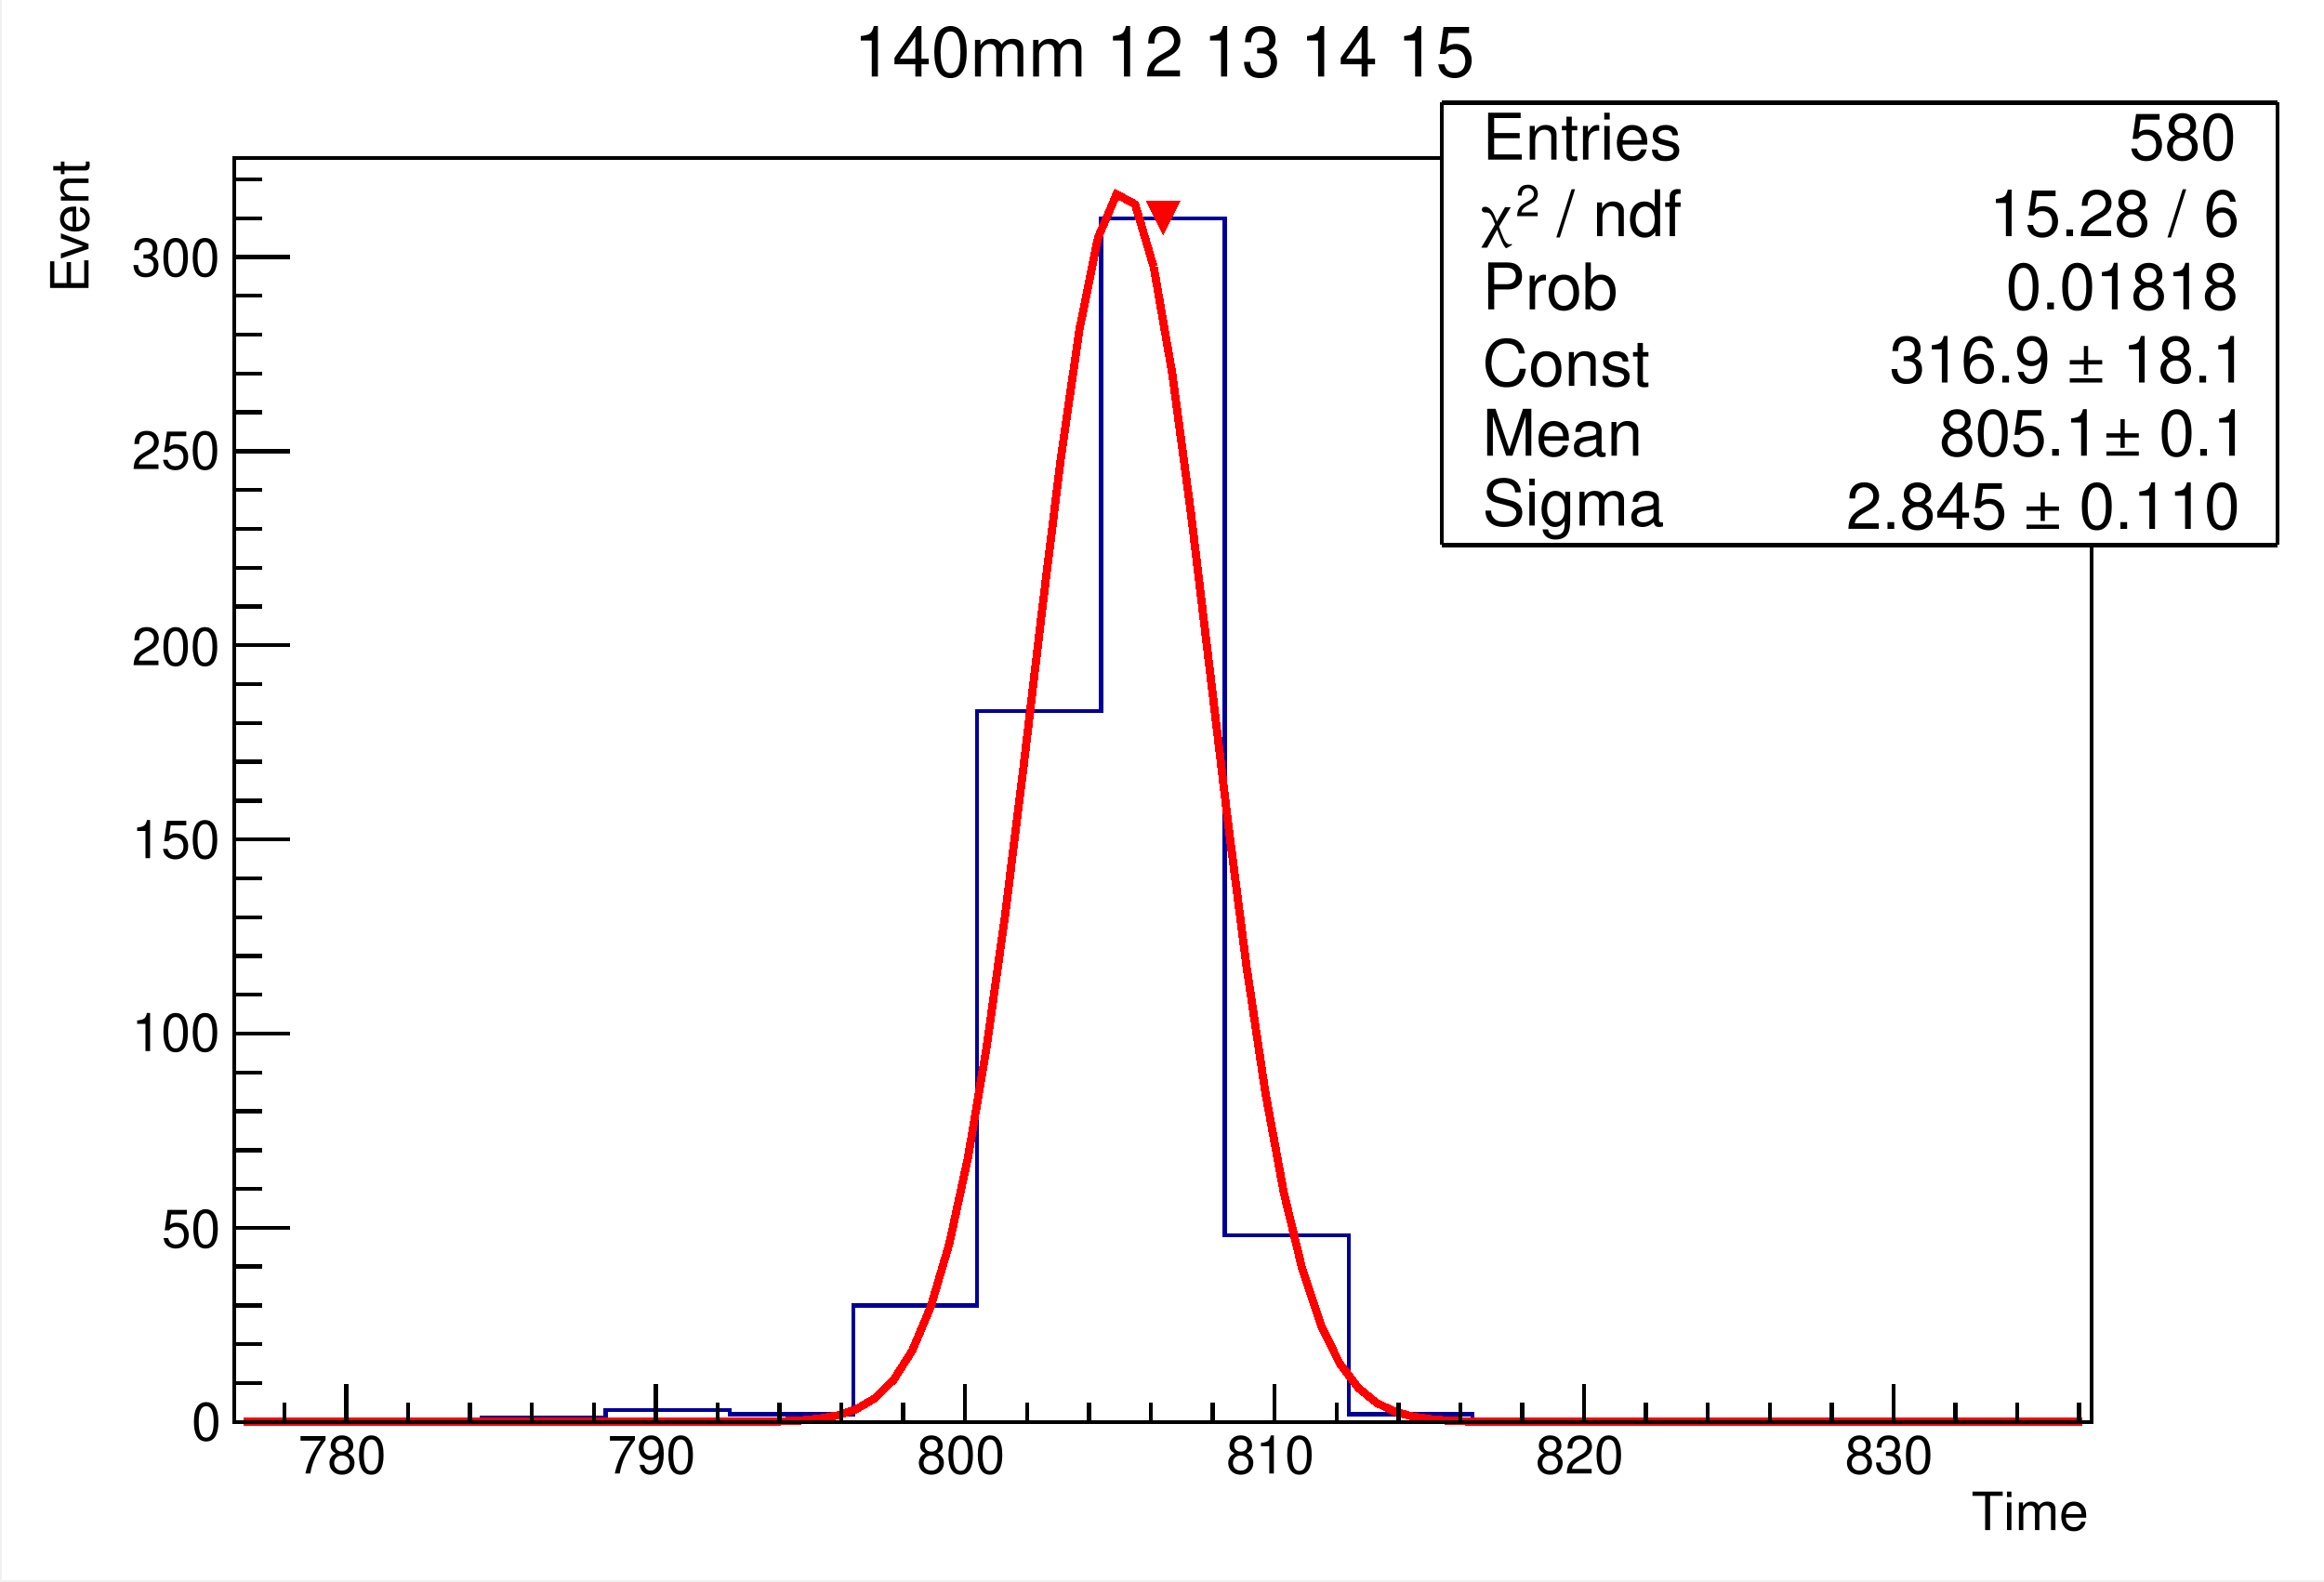
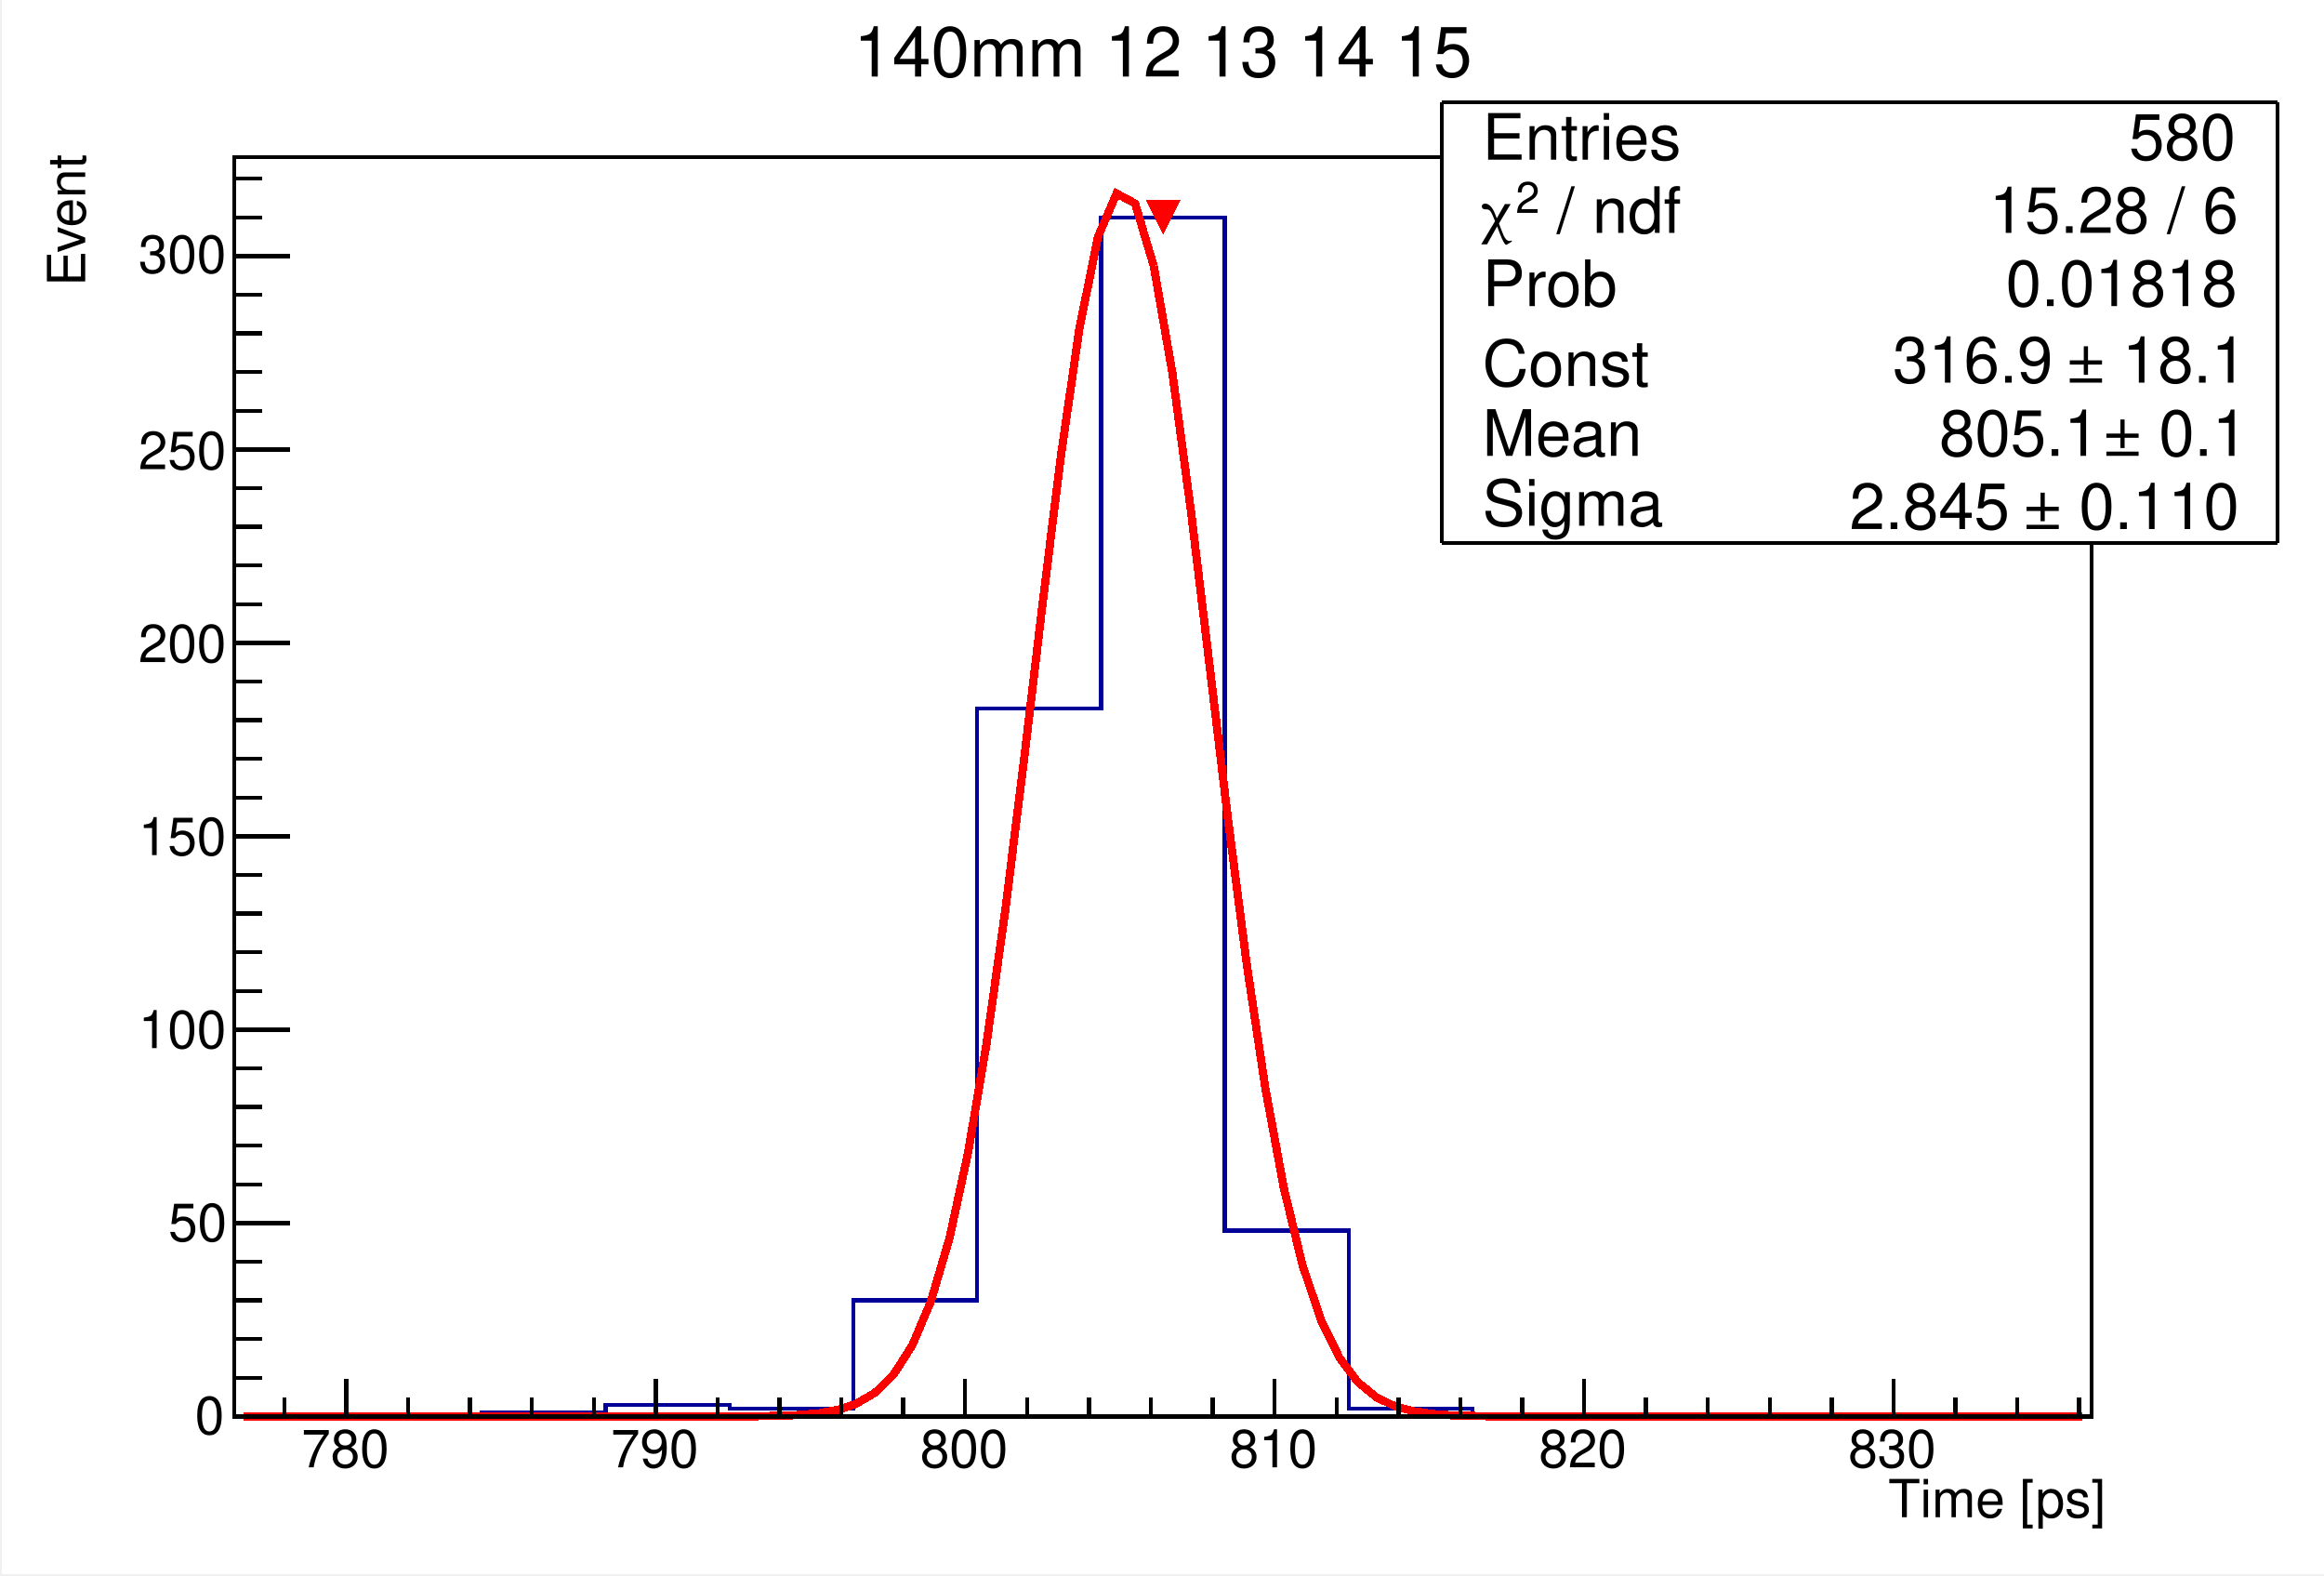
- <svg xmlns="http://www.w3.org/2000/svg" width="567.429" height="386.304" viewBox="0 0 567.429 386.304" shape-rendering="crispEdges">
+ <svg xmlns="http://www.w3.org/2000/svg" width="567.429" height="384.68" viewBox="0 0 567.429 384.68" shape-rendering="crispEdges">
  <defs>
</defs>
-   <rect x="0.5" y="0" width="566.929" height="385.804" fill="white" />
-   <rect x="57.193" y="38.58" width="453.543" height="308.643" fill="white" />
-   <rect x="57.193" y="38.58" width="453.543" height="308.643" fill="none" stroke="black" />
-   <rect x="57.193" y="38.58" width="453.543" height="308.643" fill="white" />
-   <rect x="57.193" y="38.58" width="453.543" height="308.643" fill="none" stroke="black" />
-   <path d="M57.193,347.224h 60.472v -0.948h 30.236v -1.896h 30.236v 0.948h 30.236v -26.55h 30.236v -145.077h 30.236v -120.423h 30.236v 248.432h 30.236v 43.618h 30.236v 1.896h 151.181" fill="none" stroke="#000099" />
+   <rect x="0.5" y="0" width="566.929" height="384.18" fill="white" />
+   <rect x="57.193" y="38.418" width="453.543" height="307.344" fill="white" />
+   <rect x="57.193" y="38.418" width="453.543" height="307.344" fill="none" stroke="black" />
+   <rect x="57.193" y="38.418" width="453.543" height="307.344" fill="white" />
+   <rect x="57.193" y="38.418" width="453.543" height="307.344" fill="none" stroke="black" />
+   <path d="M57.193,345.762h 60.472v -0.944h 30.236v -1.888h 30.236v 0.944h 30.236v -26.438h 30.236v -144.466h 30.236v -119.916h 30.236v 247.386h 30.236v 43.434h 30.236v 1.888h 151.181" fill="none" stroke="#000099" />
  <g fill="#ff0000">
-     <polygon points=" 279.741, 49.054 288.188, 49.054 283.965, 57.501" />
+     <polygon points=" 279.741, 48.83 288.188, 48.83 283.965, 57.277" />
  </g>
-   <path d="M59.461,347.224h 117.921l 4.535, -0.031l 4.535, -0.044l 4.535, -0.098l 4.535, -0.209l 4.535, -0.424l 4.535, -0.822l 4.535, -1.519l 4.535, -2.672l 4.535, -4.473l 4.535, -7.119l 4.535,  -10.761l 4.535, -15.428l 4.535, -20.941l 4.535, -26.84l 4.535, -32.371l 4.535, -36.543l 4.535, -38.296l 4.535, -36.736l 4.535, -31.393l 4.535, -22.422l 4.535, -10.662l 4.535, 2.476l 4.535, 15.291" fill="none" stroke="#ff0000" stroke-width="2" />
-   <path d="M281.697,65.188l 4.535, 26.15l 4.535, 33.831l 4.535, 37.746l 4.535, 37.989l 4.535, 35.215l 4.535, 30.412l 4.535, 24.639l 4.535, 18.81l 4.535, 13.575l 4.535, 9.282l 4.535, 6.022l 4.535, 3.713l 4.535,  2.177l 4.535, 1.215l 4.535, 0.646l 4.535, 0.327l 4.535, 0.158l 4.535, 0.073l 4.535, 0.054h 136.063" fill="none" stroke="#ff0000" stroke-width="2" />
-   <path d="M503.933,347.224h 4.535" fill="none" stroke="#ff0000" stroke-width="2" />
-   <rect x="351.996" y="25.077" width="204.094" height="108.025" fill="white" />
-   <path d="M351.996,133.102h 204.094" fill="none" stroke="black" />
-   <path d="M556.091,133.102v -108.025" fill="none" stroke="black" />
-   <path d="M556.091,25.077h -204.094" fill="none" stroke="black" />
-   <path d="M351.996,25.077v 108.025" fill="none" stroke="black" />
-   <text xml:space="preserve" x="361.938" y="38.986" fill="black" font-size="15.696" font-family="Helvetica">Entries </text>
-   <text xml:space="preserve" x="515.447" y="38.986" fill="black" font-size="15.696" font-family="Helvetica"> 580</text>
-   <text xml:space="preserve" x="375.745" y="57.668" fill="black" font-size="15.696" font-family="Helvetica"> / ndf </text>
-   <text xml:space="preserve" x="370.06" y="52.794" fill="black" font-size="10.631" font-family="Helvetica">2</text>
-   <text xml:space="preserve" x="361.938" y="57.668" fill="black" font-size="15.696" font-family="Times">χ</text>
-   <text xml:space="preserve" x="481.334" y="57.668" fill="black" font-size="15.696" font-family="Helvetica"> 15.28 / 6</text>
-   <text xml:space="preserve" x="361.938" y="75.536" fill="black" font-size="15.696" font-family="Helvetica">Prob  </text>
-   <text xml:space="preserve" x="485.395" y="75.536" fill="black" font-size="15.696" font-family="Helvetica"> 0.01818</text>
-   <text xml:space="preserve" x="361.938" y="94.218" fill="black" font-size="15.696" font-family="Helvetica">Const    </text>
-   <text xml:space="preserve" x="513.823" y="93.405" fill="black" font-size="15.696" font-family="Helvetica"> 18.1</text>
-   <text xml:space="preserve" x="504.888" y="93.405" fill="black" font-size="15.696" font-family="Times">±</text>
-   <text xml:space="preserve" x="456.967" y="93.405" fill="black" font-size="15.696" font-family="Helvetica"> 316.9 </text>
-   <text xml:space="preserve" x="361.938" y="111.274" fill="black" font-size="15.696" font-family="Helvetica">Mean     </text>
-   <text xml:space="preserve" x="522.757" y="111.274" fill="black" font-size="15.696" font-family="Helvetica"> 0.1</text>
-   <text xml:space="preserve" x="513.823" y="111.274" fill="black" font-size="15.696" font-family="Times">±</text>
-   <text xml:space="preserve" x="469.151" y="111.274" fill="black" font-size="15.696" font-family="Helvetica"> 805.1 </text>
-   <text xml:space="preserve" x="361.938" y="128.331" fill="black" font-size="15.696" font-family="Helvetica">Sigma    </text>
-   <text xml:space="preserve" x="503.264" y="129.143" fill="black" font-size="15.696" font-family="Helvetica"> 0.110</text>
-   <text xml:space="preserve" x="494.329" y="129.143" fill="black" font-size="15.696" font-family="Times">±</text>
-   <text xml:space="preserve" x="446.408" y="129.143" fill="black" font-size="15.696" font-family="Helvetica"> 2.845 </text>
-   <path d="M57.193,347.224h 453.543" fill="none" stroke="black" />
-   <path d="M84.552,337.964v 9.259" fill="none" stroke="black" />
-   <path d="M99.662,342.594v 4.63" fill="none" stroke="black" />
-   <path d="M114.773,342.594v 4.63" fill="none" stroke="black" />
-   <path d="M129.884,342.594v 4.63" fill="none" stroke="black" />
-   <path d="M144.995,342.594v 4.63" fill="none" stroke="black" />
-   <path d="M160.105,337.964v 9.259" fill="none" stroke="black" />
-   <path d="M175.216,342.594v 4.63" fill="none" stroke="black" />
-   <path d="M190.327,342.594v 4.63" fill="none" stroke="black" />
-   <path d="M205.437,342.594v 4.63" fill="none" stroke="black" />
-   <path d="M220.548,342.594v 4.63" fill="none" stroke="black" />
-   <path d="M235.659,337.964v 9.259" fill="none" stroke="black" />
-   <path d="M250.77,342.594v 4.63" fill="none" stroke="black" />
-   <path d="M265.88,342.594v 4.63" fill="none" stroke="black" />
-   <path d="M280.991,342.594v 4.63" fill="none" stroke="black" />
-   <path d="M296.102,342.594v 4.63" fill="none" stroke="black" />
-   <path d="M311.213,337.964v 9.259" fill="none" stroke="black" />
-   <path d="M326.323,342.594v 4.63" fill="none" stroke="black" />
-   <path d="M341.434,342.594v 4.63" fill="none" stroke="black" />
-   <path d="M356.545,342.594v 4.63" fill="none" stroke="black" />
-   <path d="M371.656,342.594v 4.63" fill="none" stroke="black" />
-   <path d="M386.766,337.964v 9.259" fill="none" stroke="black" />
-   <path d="M401.877,342.594v 4.63" fill="none" stroke="black" />
-   <path d="M416.988,342.594v 4.63" fill="none" stroke="black" />
-   <path d="M432.098,342.594v 4.63" fill="none" stroke="black" />
-   <path d="M447.209,342.594v 4.63" fill="none" stroke="black" />
-   <path d="M462.32,337.964v 9.259" fill="none" stroke="black" />
-   <path d="M84.552,337.964v 9.259" fill="none" stroke="black" />
-   <path d="M69.441,342.594v 4.63" fill="none" stroke="black" />
-   <path d="M462.32,337.964v 9.259" fill="none" stroke="black" />
-   <path d="M477.431,342.594v 4.63" fill="none" stroke="black" />
-   <path d="M492.541,342.594v 4.63" fill="none" stroke="black" />
-   <path d="M507.652,342.594v 4.63" fill="none" stroke="black" />
-   <text xml:space="preserve" x="72.787" y="359.813" fill="black" font-size="12.888" font-family="Helvetica">780</text>
-   <text xml:space="preserve" x="148.324" y="359.813" fill="black" font-size="12.888" font-family="Helvetica">790</text>
-   <text xml:space="preserve" x="223.86" y="359.813" fill="black" font-size="12.888" font-family="Helvetica">800</text>
-   <text xml:space="preserve" x="299.397" y="359.813" fill="black" font-size="12.888" font-family="Helvetica">810</text>
-   <text xml:space="preserve" x="374.933" y="359.813" fill="black" font-size="12.888" font-family="Helvetica">820</text>
-   <text xml:space="preserve" x="450.47" y="359.813" fill="black" font-size="12.888" font-family="Helvetica">830</text>
-   <text xml:space="preserve" x="481.334" y="373.621" fill="black" font-size="12.888" font-family="Helvetica">Time</text>
-   <path d="M57.193,347.224v -308.643" fill="none" stroke="black" />
-   <path d="M70.799,347.224h -13.606" fill="none" stroke="black" />
-   <path d="M63.996,337.742h -6.803" fill="none" stroke="black" />
-   <path d="M63.996,328.26h -6.803" fill="none" stroke="black" />
-   <path d="M63.996,318.777h -6.803" fill="none" stroke="black" />
-   <path d="M63.996,309.295h -6.803" fill="none" stroke="black" />
-   <path d="M70.799,299.813h -13.606" fill="none" stroke="black" />
-   <path d="M63.996,290.331h -6.803" fill="none" stroke="black" />
-   <path d="M63.996,280.849h -6.803" fill="none" stroke="black" />
-   <path d="M63.996,271.367h -6.803" fill="none" stroke="black" />
-   <path d="M63.996,261.885h -6.803" fill="none" stroke="black" />
-   <path d="M70.799,252.402h -13.606" fill="none" stroke="black" />
-   <path d="M63.996,242.92h -6.803" fill="none" stroke="black" />
-   <path d="M63.996,233.438h -6.803" fill="none" stroke="black" />
-   <path d="M63.996,223.956h -6.803" fill="none" stroke="black" />
-   <path d="M63.996,214.474h -6.803" fill="none" stroke="black" />
-   <path d="M70.799,204.992h -13.606" fill="none" stroke="black" />
-   <path d="M63.996,195.51h -6.803" fill="none" stroke="black" />
-   <path d="M63.996,186.028h -6.803" fill="none" stroke="black" />
-   <path d="M63.996,176.545h -6.803" fill="none" stroke="black" />
-   <path d="M63.996,167.063h -6.803" fill="none" stroke="black" />
-   <path d="M70.799,157.581h -13.606" fill="none" stroke="black" />
-   <path d="M63.996,148.099h -6.803" fill="none" stroke="black" />
-   <path d="M63.996,138.617h -6.803" fill="none" stroke="black" />
-   <path d="M63.996,129.135h -6.803" fill="none" stroke="black" />
-   <path d="M63.996,119.653h -6.803" fill="none" stroke="black" />
-   <path d="M70.799,110.171h -13.606" fill="none" stroke="black" />
-   <path d="M63.996,100.688h -6.803" fill="none" stroke="black" />
-   <path d="M63.996,91.206h -6.803" fill="none" stroke="black" />
-   <path d="M63.996,81.724h -6.803" fill="none" stroke="black" />
-   <path d="M63.996,72.242h -6.803" fill="none" stroke="black" />
-   <path d="M70.799,62.76h -13.606" fill="none" stroke="black" />
-   <path d="M70.799,62.76h -13.606" fill="none" stroke="black" />
-   <path d="M63.996,53.278h -6.803" fill="none" stroke="black" />
-   <path d="M63.996,43.796h -6.803" fill="none" stroke="black" />
-   <text xml:space="preserve" x="46.797" y="351.691" fill="black" font-size="12.888" font-family="Helvetica">0</text>
-   <text xml:space="preserve" x="39.486" y="304.582" fill="black" font-size="12.888" font-family="Helvetica">50</text>
-   <text xml:space="preserve" x="32.177" y="256.661" fill="black" font-size="12.888" font-family="Helvetica">100</text>
-   <text xml:space="preserve" x="32.177" y="209.553" fill="black" font-size="12.888" font-family="Helvetica">150</text>
-   <text xml:space="preserve" x="32.177" y="162.444" fill="black" font-size="12.888" font-family="Helvetica">200</text>
-   <text xml:space="preserve" x="32.177" y="114.523" fill="black" font-size="12.888" font-family="Helvetica">250</text>
-   <text xml:space="preserve" x="32.177" y="67.414" fill="black" font-size="12.888" font-family="Helvetica">300</text>
-   <g transform="rotate(-90,21.6177,71.4753)">
-     <text xml:space="preserve" x="21.618" y="71.475" fill="black" font-size="12.888" font-family="Helvetica">Event</text>
+   <path d="M59.461,345.762h 117.921l 4.535, -0.031l 4.535, -0.044l 4.535, -0.097l 4.535, -0.208l 4.535, -0.422l 4.535, -0.819l 4.535, -1.512l 4.535, -2.661l 4.535, -4.454l 4.535, -7.089l 4.535,  -10.716l 4.535, -15.363l 4.535, -20.853l 4.535, -26.727l 4.535, -32.235l 4.535, -36.389l 4.535, -38.135l 4.535, -36.581l 4.535, -31.261l 4.535, -22.327l 4.535, -10.618l 4.535, 2.465l 4.535, 15.227" fill="none" stroke="#ff0000" stroke-width="2" />
+   <path d="M281.697,64.913l 4.535, 26.04l 4.535, 33.689l 4.535, 37.587l 4.535, 37.829l 4.535, 35.067l 4.535, 30.284l 4.535, 24.535l 4.535, 18.731l 4.535, 13.518l 4.535, 9.243l 4.535, 5.997l 4.535, 3.697l 4.535,  2.168l 4.535, 1.21l 4.535, 0.643l 4.535, 0.326l 4.535, 0.157l 4.535, 0.073l 4.535, 0.054h 136.063" fill="none" stroke="#ff0000" stroke-width="2" />
+   <path d="M503.933,345.762h 4.535" fill="none" stroke="#ff0000" stroke-width="2" />
+   <rect x="351.996" y="24.972" width="204.094" height="107.57" fill="white" />
+   <path d="M351.996,132.542h 204.094" fill="none" stroke="black" />
+   <path d="M556.091,132.542v -107.57" fill="none" stroke="black" />
+   <path d="M556.091,24.972h -204.094" fill="none" stroke="black" />
+   <path d="M351.996,24.972v 107.57" fill="none" stroke="black" />
+   <text xml:space="preserve" x="361.938" y="38.986" fill="black" font-size="15.632" font-family="Helvetica">Entries </text>
+   <text xml:space="preserve" x="515.447" y="38.986" fill="black" font-size="15.632" font-family="Helvetica"> 580</text>
+   <text xml:space="preserve" x="375.745" y="56.855" fill="black" font-size="15.632" font-family="Helvetica"> / ndf </text>
+   <text xml:space="preserve" x="370.06" y="51.982" fill="black" font-size="10.588" font-family="Helvetica">2</text>
+   <text xml:space="preserve" x="361.938" y="56.855" fill="black" font-size="15.632" font-family="Times">χ</text>
+   <text xml:space="preserve" x="481.334" y="56.855" fill="black" font-size="15.632" font-family="Helvetica"> 15.28 / 6</text>
+   <text xml:space="preserve" x="361.938" y="74.724" fill="black" font-size="15.632" font-family="Helvetica">Prob  </text>
+   <text xml:space="preserve" x="485.395" y="74.724" fill="black" font-size="15.632" font-family="Helvetica"> 0.01818</text>
+   <text xml:space="preserve" x="361.938" y="94.218" fill="black" font-size="15.632" font-family="Helvetica">Const    </text>
+   <text xml:space="preserve" x="513.823" y="93.405" fill="black" font-size="15.632" font-family="Helvetica"> 18.1</text>
+   <text xml:space="preserve" x="504.888" y="93.405" fill="black" font-size="15.632" font-family="Times">±</text>
+   <text xml:space="preserve" x="457.78" y="93.405" fill="black" font-size="15.632" font-family="Helvetica"> 316.9 </text>
+   <text xml:space="preserve" x="361.938" y="111.274" fill="black" font-size="15.632" font-family="Helvetica">Mean     </text>
+   <text xml:space="preserve" x="522.757" y="111.274" fill="black" font-size="15.632" font-family="Helvetica"> 0.1</text>
+   <text xml:space="preserve" x="513.823" y="111.274" fill="black" font-size="15.632" font-family="Times">±</text>
+   <text xml:space="preserve" x="469.151" y="111.274" fill="black" font-size="15.632" font-family="Helvetica"> 805.1 </text>
+   <text xml:space="preserve" x="361.938" y="128.331" fill="black" font-size="15.632" font-family="Helvetica">Sigma    </text>
+   <text xml:space="preserve" x="503.264" y="129.143" fill="black" font-size="15.632" font-family="Helvetica"> 0.110</text>
+   <text xml:space="preserve" x="494.329" y="129.143" fill="black" font-size="15.632" font-family="Times">±</text>
+   <text xml:space="preserve" x="447.221" y="129.143" fill="black" font-size="15.632" font-family="Helvetica"> 2.845 </text>
+   <path d="M57.193,345.762h 453.543" fill="none" stroke="black" />
+   <path d="M84.552,336.541v 9.22" fill="none" stroke="black" />
+   <path d="M99.662,341.152v 4.61" fill="none" stroke="black" />
+   <path d="M114.773,341.152v 4.61" fill="none" stroke="black" />
+   <path d="M129.884,341.152v 4.61" fill="none" stroke="black" />
+   <path d="M144.995,341.152v 4.61" fill="none" stroke="black" />
+   <path d="M160.105,336.541v 9.22" fill="none" stroke="black" />
+   <path d="M175.216,341.152v 4.61" fill="none" stroke="black" />
+   <path d="M190.327,341.152v 4.61" fill="none" stroke="black" />
+   <path d="M205.437,341.152v 4.61" fill="none" stroke="black" />
+   <path d="M220.548,341.152v 4.61" fill="none" stroke="black" />
+   <path d="M235.659,336.541v 9.22" fill="none" stroke="black" />
+   <path d="M250.77,341.152v 4.61" fill="none" stroke="black" />
+   <path d="M265.88,341.152v 4.61" fill="none" stroke="black" />
+   <path d="M280.991,341.152v 4.61" fill="none" stroke="black" />
+   <path d="M296.102,341.152v 4.61" fill="none" stroke="black" />
+   <path d="M311.213,336.541v 9.22" fill="none" stroke="black" />
+   <path d="M326.323,341.152v 4.61" fill="none" stroke="black" />
+   <path d="M341.434,341.152v 4.61" fill="none" stroke="black" />
+   <path d="M356.545,341.152v 4.61" fill="none" stroke="black" />
+   <path d="M371.656,341.152v 4.61" fill="none" stroke="black" />
+   <path d="M386.766,336.541v 9.22" fill="none" stroke="black" />
+   <path d="M401.877,341.152v 4.61" fill="none" stroke="black" />
+   <path d="M416.988,341.152v 4.61" fill="none" stroke="black" />
+   <path d="M432.098,341.152v 4.61" fill="none" stroke="black" />
+   <path d="M447.209,341.152v 4.61" fill="none" stroke="black" />
+   <path d="M462.32,336.541v 9.22" fill="none" stroke="black" />
+   <path d="M84.552,336.541v 9.22" fill="none" stroke="black" />
+   <path d="M69.441,341.152v 4.61" fill="none" stroke="black" />
+   <path d="M462.32,336.541v 9.22" fill="none" stroke="black" />
+   <path d="M477.431,341.152v 4.61" fill="none" stroke="black" />
+   <path d="M492.541,341.152v 4.61" fill="none" stroke="black" />
+   <path d="M507.652,341.152v 4.61" fill="none" stroke="black" />
+   <text xml:space="preserve" x="73.6" y="358.189" fill="black" font-size="12.836" font-family="Helvetica">780</text>
+   <text xml:space="preserve" x="149.136" y="358.189" fill="black" font-size="12.836" font-family="Helvetica">790</text>
+   <text xml:space="preserve" x="224.673" y="358.189" fill="black" font-size="12.836" font-family="Helvetica">800</text>
+   <text xml:space="preserve" x="300.209" y="358.189" fill="black" font-size="12.836" font-family="Helvetica">810</text>
+   <text xml:space="preserve" x="375.745" y="358.189" fill="black" font-size="12.836" font-family="Helvetica">820</text>
+   <text xml:space="preserve" x="451.282" y="358.189" fill="black" font-size="12.836" font-family="Helvetica">830</text>
+   <text xml:space="preserve" x="461.028" y="370.372" fill="black" font-size="12.836" font-family="Helvetica">Time [ps]</text>
+   <path d="M57.193,345.762v -307.344" fill="none" stroke="black" />
+   <path d="M70.799,345.762h -13.606" fill="none" stroke="black" />
+   <path d="M63.996,336.32h -6.803" fill="none" stroke="black" />
+   <path d="M63.996,326.877h -6.803" fill="none" stroke="black" />
+   <path d="M63.996,317.435h -6.803" fill="none" stroke="black" />
+   <path d="M63.996,307.993h -6.803" fill="none" stroke="black" />
+   <path d="M70.799,298.551h -13.606" fill="none" stroke="black" />
+   <path d="M63.996,289.109h -6.803" fill="none" stroke="black" />
+   <path d="M63.996,279.666h -6.803" fill="none" stroke="black" />
+   <path d="M63.996,270.224h -6.803" fill="none" stroke="black" />
+   <path d="M63.996,260.782h -6.803" fill="none" stroke="black" />
+   <path d="M70.799,251.34h -13.606" fill="none" stroke="black" />
+   <path d="M63.996,241.898h -6.803" fill="none" stroke="black" />
+   <path d="M63.996,232.455h -6.803" fill="none" stroke="black" />
+   <path d="M63.996,223.013h -6.803" fill="none" stroke="black" />
+   <path d="M63.996,213.571h -6.803" fill="none" stroke="black" />
+   <path d="M70.799,204.129h -13.606" fill="none" stroke="black" />
+   <path d="M63.996,194.686h -6.803" fill="none" stroke="black" />
+   <path d="M63.996,185.244h -6.803" fill="none" stroke="black" />
+   <path d="M63.996,175.802h -6.803" fill="none" stroke="black" />
+   <path d="M63.996,166.36h -6.803" fill="none" stroke="black" />
+   <path d="M70.799,156.918h -13.606" fill="none" stroke="black" />
+   <path d="M63.996,147.475h -6.803" fill="none" stroke="black" />
+   <path d="M63.996,138.033h -6.803" fill="none" stroke="black" />
+   <path d="M63.996,128.591h -6.803" fill="none" stroke="black" />
+   <path d="M63.996,119.149h -6.803" fill="none" stroke="black" />
+   <path d="M70.799,109.707h -13.606" fill="none" stroke="black" />
+   <path d="M63.996,100.264h -6.803" fill="none" stroke="black" />
+   <path d="M63.996,90.822h -6.803" fill="none" stroke="black" />
+   <path d="M63.996,81.38h -6.803" fill="none" stroke="black" />
+   <path d="M63.996,71.938h -6.803" fill="none" stroke="black" />
+   <path d="M70.799,62.496h -13.606" fill="none" stroke="black" />
+   <path d="M70.799,62.496h -13.606" fill="none" stroke="black" />
+   <path d="M63.996,53.053h -6.803" fill="none" stroke="black" />
+   <path d="M63.996,43.611h -6.803" fill="none" stroke="black" />
+   <text xml:space="preserve" x="47.609" y="350.067" fill="black" font-size="12.836" font-family="Helvetica">0</text>
+   <text xml:space="preserve" x="41.111" y="302.958" fill="black" font-size="12.836" font-family="Helvetica">50</text>
+   <text xml:space="preserve" x="33.801" y="255.849" fill="black" font-size="12.836" font-family="Helvetica">100</text>
+   <text xml:space="preserve" x="33.801" y="208.74" fill="black" font-size="12.836" font-family="Helvetica">150</text>
+   <text xml:space="preserve" x="33.801" y="161.632" fill="black" font-size="12.836" font-family="Helvetica">200</text>
+   <text xml:space="preserve" x="33.801" y="114.523" fill="black" font-size="12.836" font-family="Helvetica">250</text>
+   <text xml:space="preserve" x="33.801" y="66.602" fill="black" font-size="12.836" font-family="Helvetica">300</text>
+   <g transform="rotate(-90,20.8055,69.8509)">
+     <text xml:space="preserve" x="20.805" y="69.851" fill="black" font-size="12.836" font-family="Helvetica">Event</text>
  </g>
-   <rect x="351.996" y="25.077" width="204.094" height="108.025" fill="white" />
-   <path d="M351.996,133.102h 204.094" fill="none" stroke="black" />
-   <path d="M556.091,133.102v -108.025" fill="none" stroke="black" />
-   <path d="M556.091,25.077h -204.094" fill="none" stroke="black" />
-   <path d="M351.996,25.077v 108.025" fill="none" stroke="black" />
-   <text xml:space="preserve" x="361.938" y="38.986" fill="black" font-size="15.696" font-family="Helvetica">Entries </text>
-   <text xml:space="preserve" x="515.447" y="38.986" fill="black" font-size="15.696" font-family="Helvetica"> 580</text>
-   <text xml:space="preserve" x="375.745" y="57.668" fill="black" font-size="15.696" font-family="Helvetica"> / ndf </text>
-   <text xml:space="preserve" x="370.06" y="52.794" fill="black" font-size="10.631" font-family="Helvetica">2</text>
-   <text xml:space="preserve" x="361.938" y="57.668" fill="black" font-size="15.696" font-family="Times">χ</text>
-   <text xml:space="preserve" x="481.334" y="57.668" fill="black" font-size="15.696" font-family="Helvetica"> 15.28 / 6</text>
-   <text xml:space="preserve" x="361.938" y="75.536" fill="black" font-size="15.696" font-family="Helvetica">Prob  </text>
-   <text xml:space="preserve" x="485.395" y="75.536" fill="black" font-size="15.696" font-family="Helvetica"> 0.01818</text>
-   <text xml:space="preserve" x="361.938" y="94.218" fill="black" font-size="15.696" font-family="Helvetica">Const    </text>
-   <text xml:space="preserve" x="513.823" y="93.405" fill="black" font-size="15.696" font-family="Helvetica"> 18.1</text>
-   <text xml:space="preserve" x="504.888" y="93.405" fill="black" font-size="15.696" font-family="Times">±</text>
-   <text xml:space="preserve" x="456.967" y="93.405" fill="black" font-size="15.696" font-family="Helvetica"> 316.9 </text>
-   <text xml:space="preserve" x="361.938" y="111.274" fill="black" font-size="15.696" font-family="Helvetica">Mean     </text>
-   <text xml:space="preserve" x="522.757" y="111.274" fill="black" font-size="15.696" font-family="Helvetica"> 0.1</text>
-   <text xml:space="preserve" x="513.823" y="111.274" fill="black" font-size="15.696" font-family="Times">±</text>
-   <text xml:space="preserve" x="469.151" y="111.274" fill="black" font-size="15.696" font-family="Helvetica"> 805.1 </text>
-   <text xml:space="preserve" x="361.938" y="128.331" fill="black" font-size="15.696" font-family="Helvetica">Sigma    </text>
-   <text xml:space="preserve" x="503.264" y="129.143" fill="black" font-size="15.696" font-family="Helvetica"> 0.110</text>
-   <text xml:space="preserve" x="494.329" y="129.143" fill="black" font-size="15.696" font-family="Times">±</text>
-   <text xml:space="preserve" x="446.408" y="129.143" fill="black" font-size="15.696" font-family="Helvetica"> 2.845 </text>
-   <text xml:space="preserve" x="208.428" y="18.681" fill="black" font-size="17.047" font-family="Helvetica">140mm 12 13 14 15</text>
+   <rect x="351.996" y="24.972" width="204.094" height="107.57" fill="white" />
+   <path d="M351.996,132.542h 204.094" fill="none" stroke="black" />
+   <path d="M556.091,132.542v -107.57" fill="none" stroke="black" />
+   <path d="M556.091,24.972h -204.094" fill="none" stroke="black" />
+   <path d="M351.996,24.972v 107.57" fill="none" stroke="black" />
+   <text xml:space="preserve" x="361.938" y="38.986" fill="black" font-size="15.632" font-family="Helvetica">Entries </text>
+   <text xml:space="preserve" x="515.447" y="38.986" fill="black" font-size="15.632" font-family="Helvetica"> 580</text>
+   <text xml:space="preserve" x="375.745" y="56.855" fill="black" font-size="15.632" font-family="Helvetica"> / ndf </text>
+   <text xml:space="preserve" x="370.06" y="51.982" fill="black" font-size="10.588" font-family="Helvetica">2</text>
+   <text xml:space="preserve" x="361.938" y="56.855" fill="black" font-size="15.632" font-family="Times">χ</text>
+   <text xml:space="preserve" x="481.334" y="56.855" fill="black" font-size="15.632" font-family="Helvetica"> 15.28 / 6</text>
+   <text xml:space="preserve" x="361.938" y="74.724" fill="black" font-size="15.632" font-family="Helvetica">Prob  </text>
+   <text xml:space="preserve" x="485.395" y="74.724" fill="black" font-size="15.632" font-family="Helvetica"> 0.01818</text>
+   <text xml:space="preserve" x="361.938" y="94.218" fill="black" font-size="15.632" font-family="Helvetica">Const    </text>
+   <text xml:space="preserve" x="513.823" y="93.405" fill="black" font-size="15.632" font-family="Helvetica"> 18.1</text>
+   <text xml:space="preserve" x="504.888" y="93.405" fill="black" font-size="15.632" font-family="Times">±</text>
+   <text xml:space="preserve" x="457.78" y="93.405" fill="black" font-size="15.632" font-family="Helvetica"> 316.9 </text>
+   <text xml:space="preserve" x="361.938" y="111.274" fill="black" font-size="15.632" font-family="Helvetica">Mean     </text>
+   <text xml:space="preserve" x="522.757" y="111.274" fill="black" font-size="15.632" font-family="Helvetica"> 0.1</text>
+   <text xml:space="preserve" x="513.823" y="111.274" fill="black" font-size="15.632" font-family="Times">±</text>
+   <text xml:space="preserve" x="469.151" y="111.274" fill="black" font-size="15.632" font-family="Helvetica"> 805.1 </text>
+   <text xml:space="preserve" x="361.938" y="128.331" fill="black" font-size="15.632" font-family="Helvetica">Sigma    </text>
+   <text xml:space="preserve" x="503.264" y="129.143" fill="black" font-size="15.632" font-family="Helvetica"> 0.110</text>
+   <text xml:space="preserve" x="494.329" y="129.143" fill="black" font-size="15.632" font-family="Times">±</text>
+   <text xml:space="preserve" x="447.221" y="129.143" fill="black" font-size="15.632" font-family="Helvetica"> 2.845 </text>
+   <text xml:space="preserve" x="208.428" y="18.681" fill="black" font-size="16.977" font-family="Helvetica">140mm 12 13 14 15</text>
</svg>
